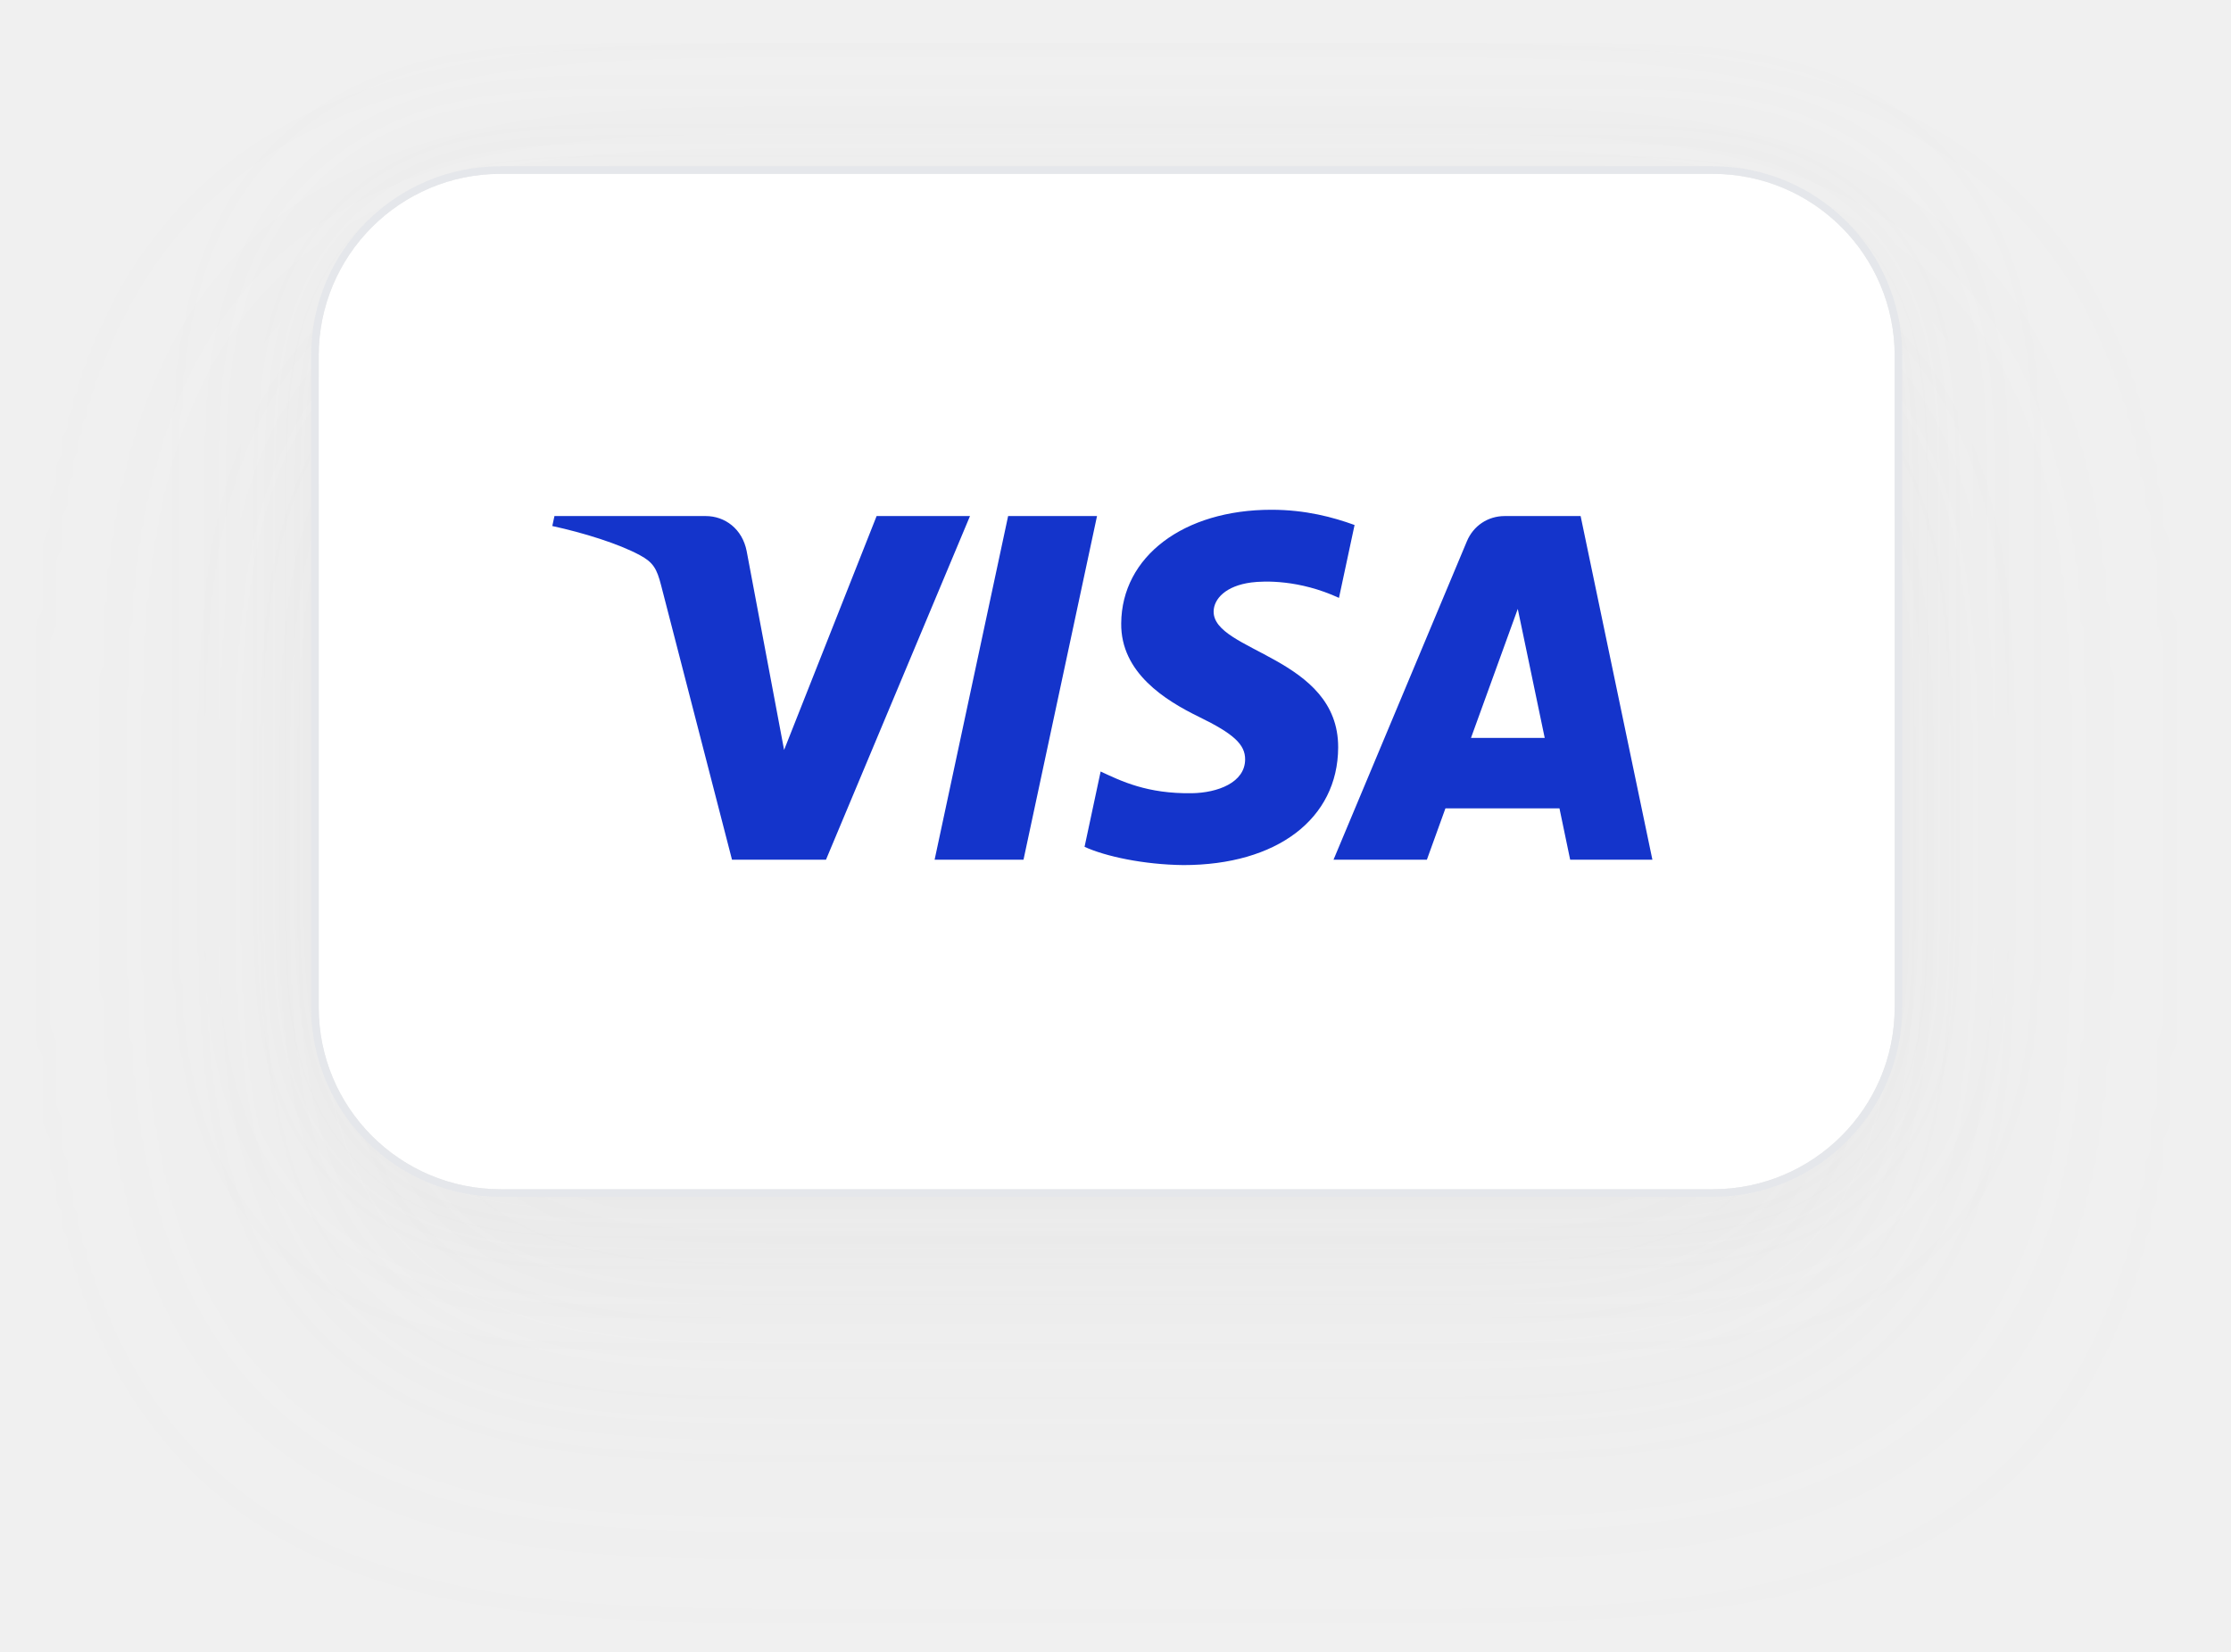
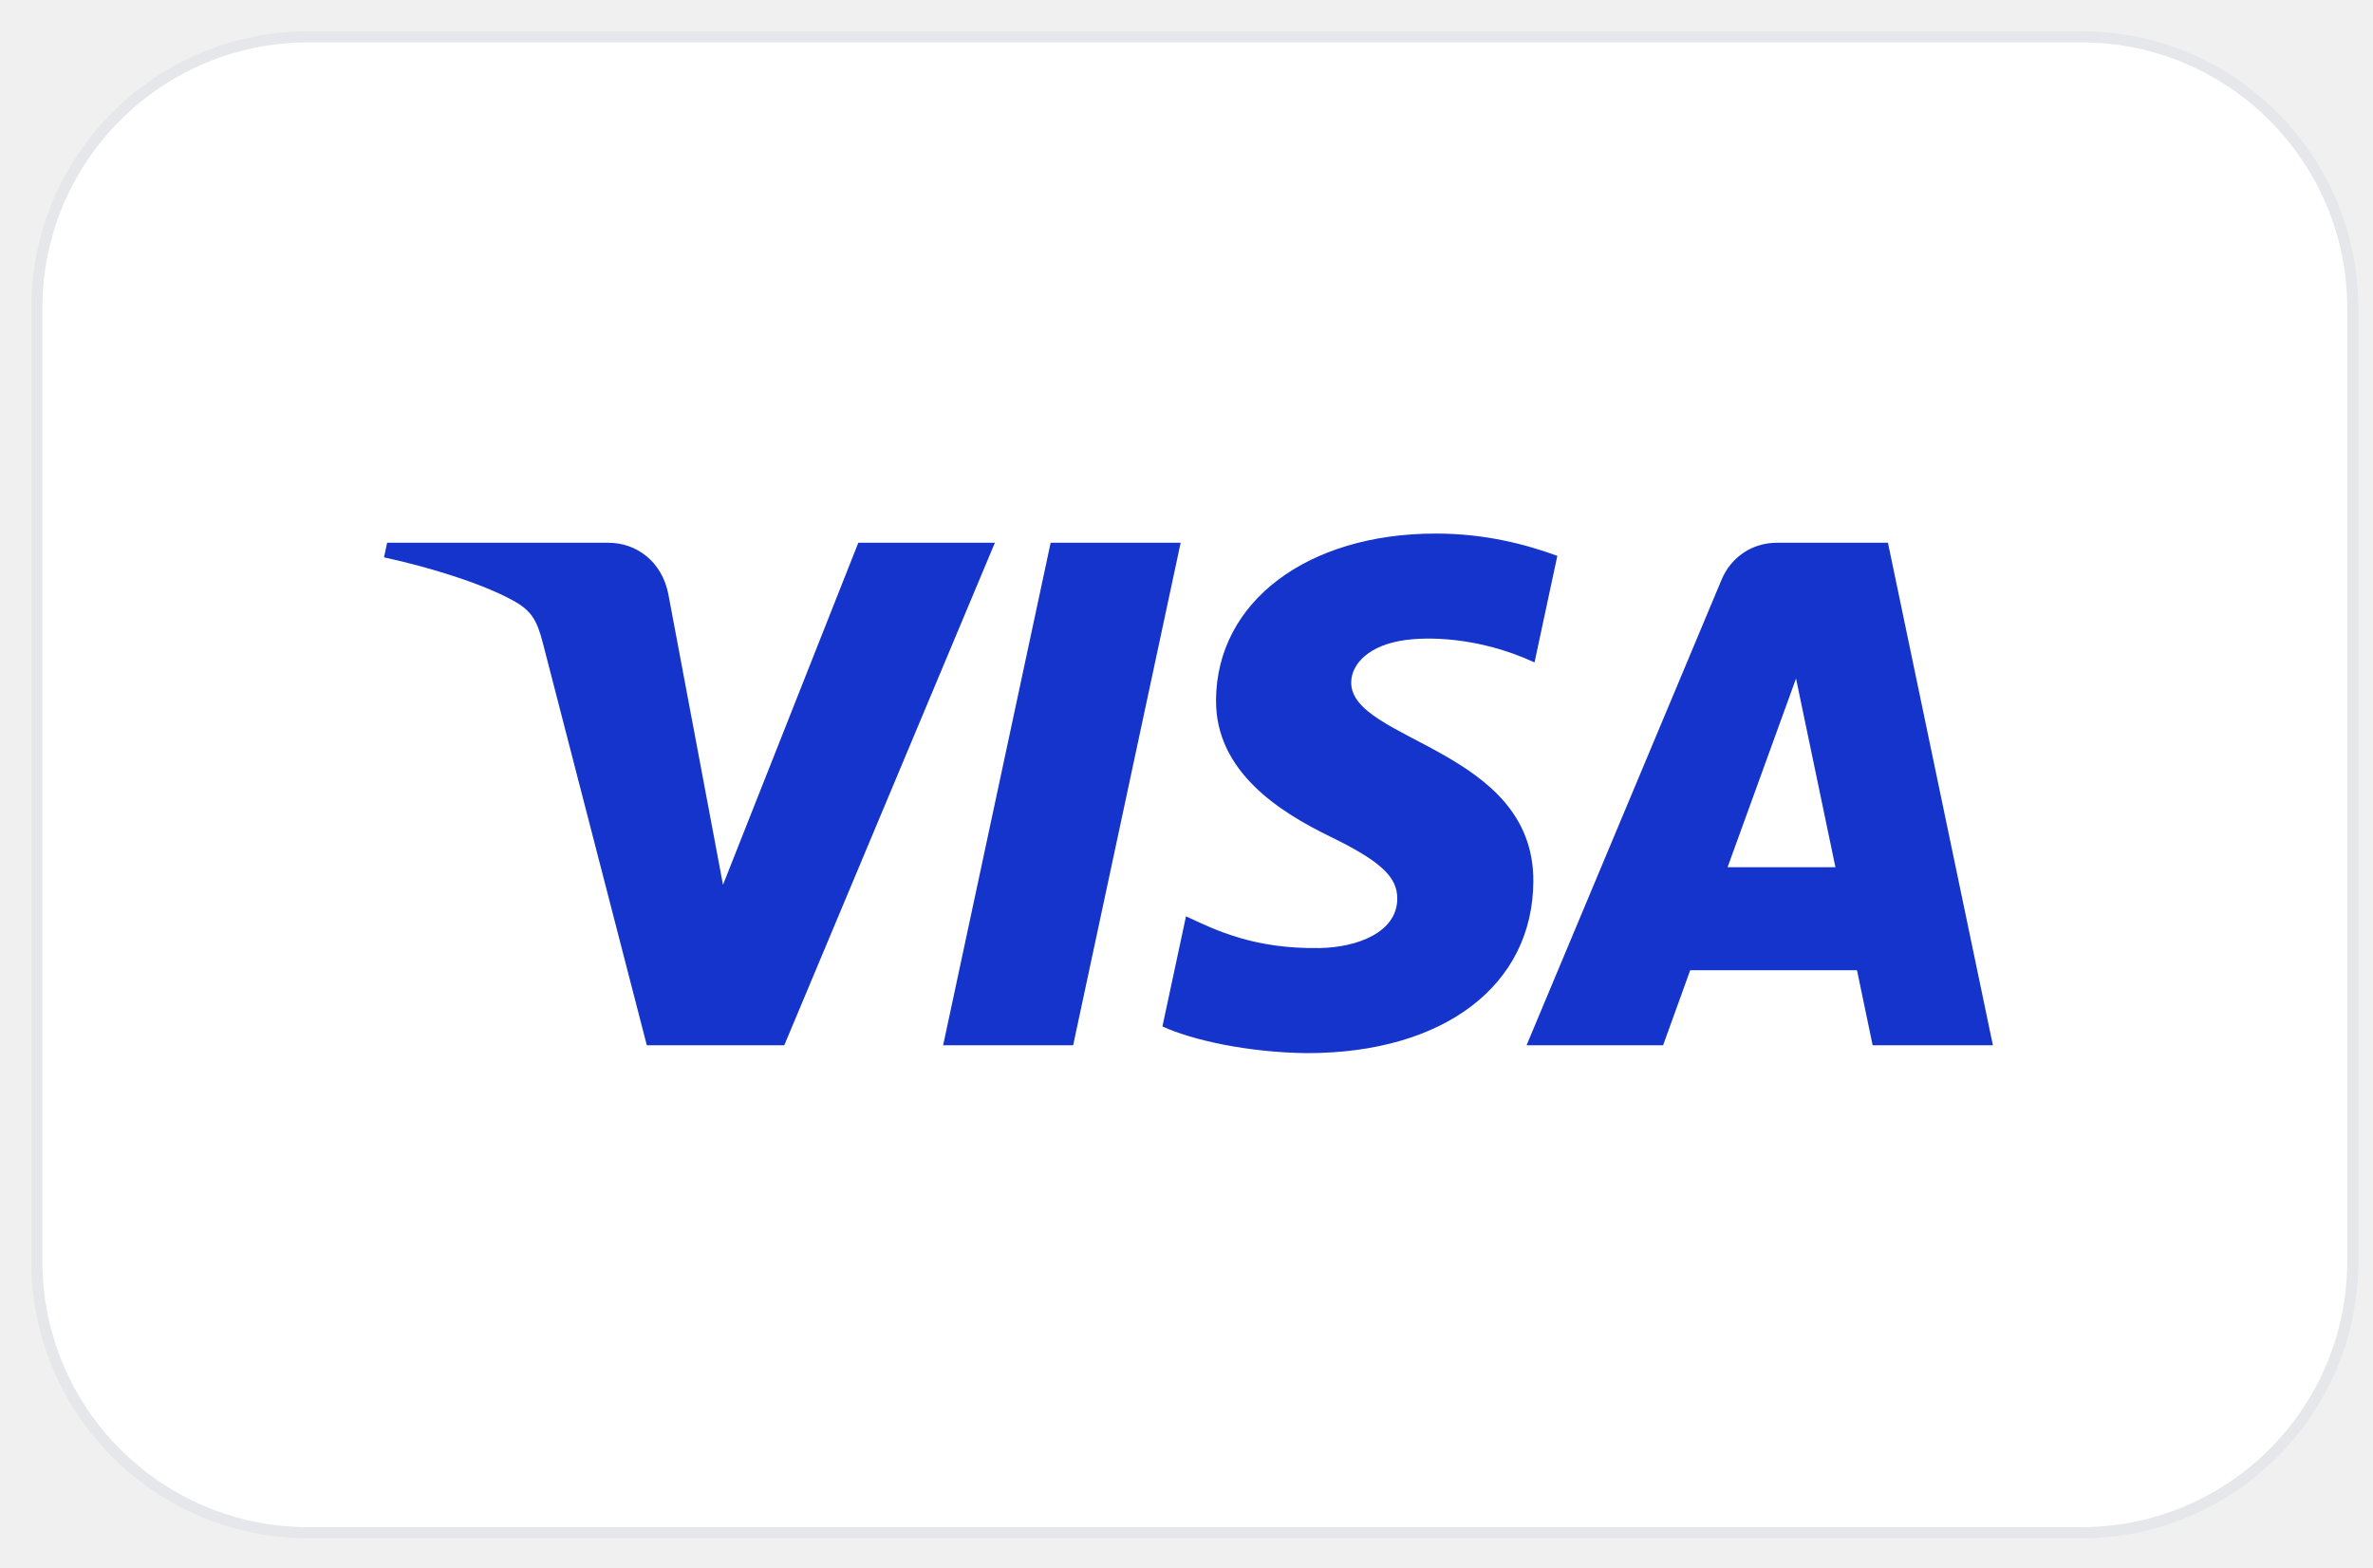
- <svg xmlns="http://www.w3.org/2000/svg" width="77" height="57" viewBox="0 0 77 57" fill="none">
-   <g filter="url(#filter0_dd_2003_1244)">
-     <rect x="11" y="6" width="54.392" height="35.041" rx="6.276" fill="white" />
-     <rect x="10.869" y="5.869" width="54.654" height="35.303" rx="6.407" stroke="#E5E7EB" stroke-width="0.262" />
-     <path d="M37.862 17.809L35.325 29.668H32.257L34.794 17.809H37.862ZM50.769 25.466L52.384 21.013L53.314 25.466H50.769ZM54.192 29.668H57.03L54.553 17.809H51.934C51.346 17.809 50.849 18.151 50.628 18.679L46.025 29.668H49.247L49.887 27.897H53.823L54.192 29.668ZM46.185 25.796C46.198 22.666 41.857 22.494 41.887 21.095C41.896 20.669 42.301 20.217 43.188 20.101C43.628 20.044 44.839 20 46.213 20.633L46.751 18.118C46.013 17.85 45.063 17.592 43.881 17.592C40.849 17.592 38.715 19.204 38.697 21.512C38.678 23.22 40.221 24.172 41.383 24.74C42.578 25.321 42.98 25.694 42.974 26.213C42.967 27.009 42.021 27.36 41.139 27.374C39.596 27.398 38.701 26.958 37.987 26.625L37.432 29.224C38.148 29.553 39.471 29.839 40.844 29.854C44.066 29.854 46.175 28.261 46.185 25.796ZM33.478 17.809L28.508 29.668H25.264L22.818 20.203C22.67 19.621 22.541 19.407 22.089 19.162C21.352 18.762 20.134 18.386 19.062 18.153L19.136 17.809H24.356C25.021 17.809 25.62 18.252 25.77 19.018L27.062 25.881L30.255 17.809H33.478Z" fill="#1434CB" />
+ <svg xmlns="http://www.w3.org/2000/svg" width="56" height="37" viewBox="0 0 56 37" fill="none">
+   <g id="Badge">
+     <rect x="0.869" y="0.869" width="54.654" height="35.303" rx="6.407" fill="white" />
+     <rect x="0.869" y="0.869" width="54.654" height="35.303" rx="6.407" stroke="#E5E7EB" stroke-width="0.262" />
+     <path id="Visa" d="M27.862 12.809L25.325 24.668H22.257L24.794 12.809H27.862ZM40.769 20.466L42.384 16.013L43.314 20.466H40.769ZM44.192 24.668H47.03L44.553 12.809H41.934C41.346 12.809 40.849 13.151 40.628 13.679L36.025 24.668H39.247L39.887 22.897H43.823L44.192 24.668ZM36.185 20.796C36.198 17.666 31.857 17.494 31.887 16.095C31.896 15.669 32.301 15.217 33.188 15.101C33.628 15.044 34.839 15 36.213 15.633L36.751 13.118C36.013 12.85 35.063 12.592 33.881 12.592C30.849 12.592 28.715 14.204 28.697 16.512C28.678 18.22 30.221 19.172 31.383 19.74C32.578 20.321 32.98 20.694 32.974 21.213C32.967 22.009 32.021 22.36 31.139 22.374C29.596 22.398 28.701 21.958 27.988 21.625L27.432 24.224C28.148 24.553 29.471 24.839 30.844 24.854C34.066 24.854 36.175 23.261 36.185 20.796ZM23.478 12.809L18.508 24.668H15.264L12.818 15.204C12.67 14.621 12.54 14.407 12.089 14.162C11.352 13.762 10.134 13.386 9.062 13.153L9.136 12.809H14.356C15.021 12.809 15.62 13.252 15.771 14.018L17.062 20.881L20.255 12.809H23.478Z" fill="#1434CB" />
  </g>
-   <defs>
-     <filter id="filter0_dd_2003_1244" x="0.278" y="0.508" width="75.834" height="56.484" filterUnits="userSpaceOnUse" color-interpolation-filters="sRGB">
-       <feFlood flood-opacity="0" result="BackgroundImageFix" />
-       <feColorMatrix in="SourceAlpha" type="matrix" values="0 0 0 0 0 0 0 0 0 0 0 0 0 0 0 0 0 0 127 0" result="hardAlpha" />
-       <feOffset dy="0.523" />
-       <feGaussianBlur stdDeviation="2.615" />
-       <feColorMatrix type="matrix" values="0 0 0 0 0.718 0 0 0 0 0.718 0 0 0 0 0.718 0 0 0 0.08 0" />
-       <feBlend mode="normal" in2="BackgroundImageFix" result="effect1_dropShadow_2003_1244" />
-       <feColorMatrix in="SourceAlpha" type="matrix" values="0 0 0 0 0 0 0 0 0 0 0 0 0 0 0 0 0 0 127 0" result="hardAlpha" />
-       <feOffset dy="5.23" />
-       <feGaussianBlur stdDeviation="5.23" />
-       <feColorMatrix type="matrix" values="0 0 0 0 0.718 0 0 0 0 0.718 0 0 0 0 0.718 0 0 0 0.08 0" />
-       <feBlend mode="normal" in2="effect1_dropShadow_2003_1244" result="effect2_dropShadow_2003_1244" />
-       <feBlend mode="normal" in="SourceGraphic" in2="effect2_dropShadow_2003_1244" result="shape" />
-     </filter>
-   </defs>
</svg>
